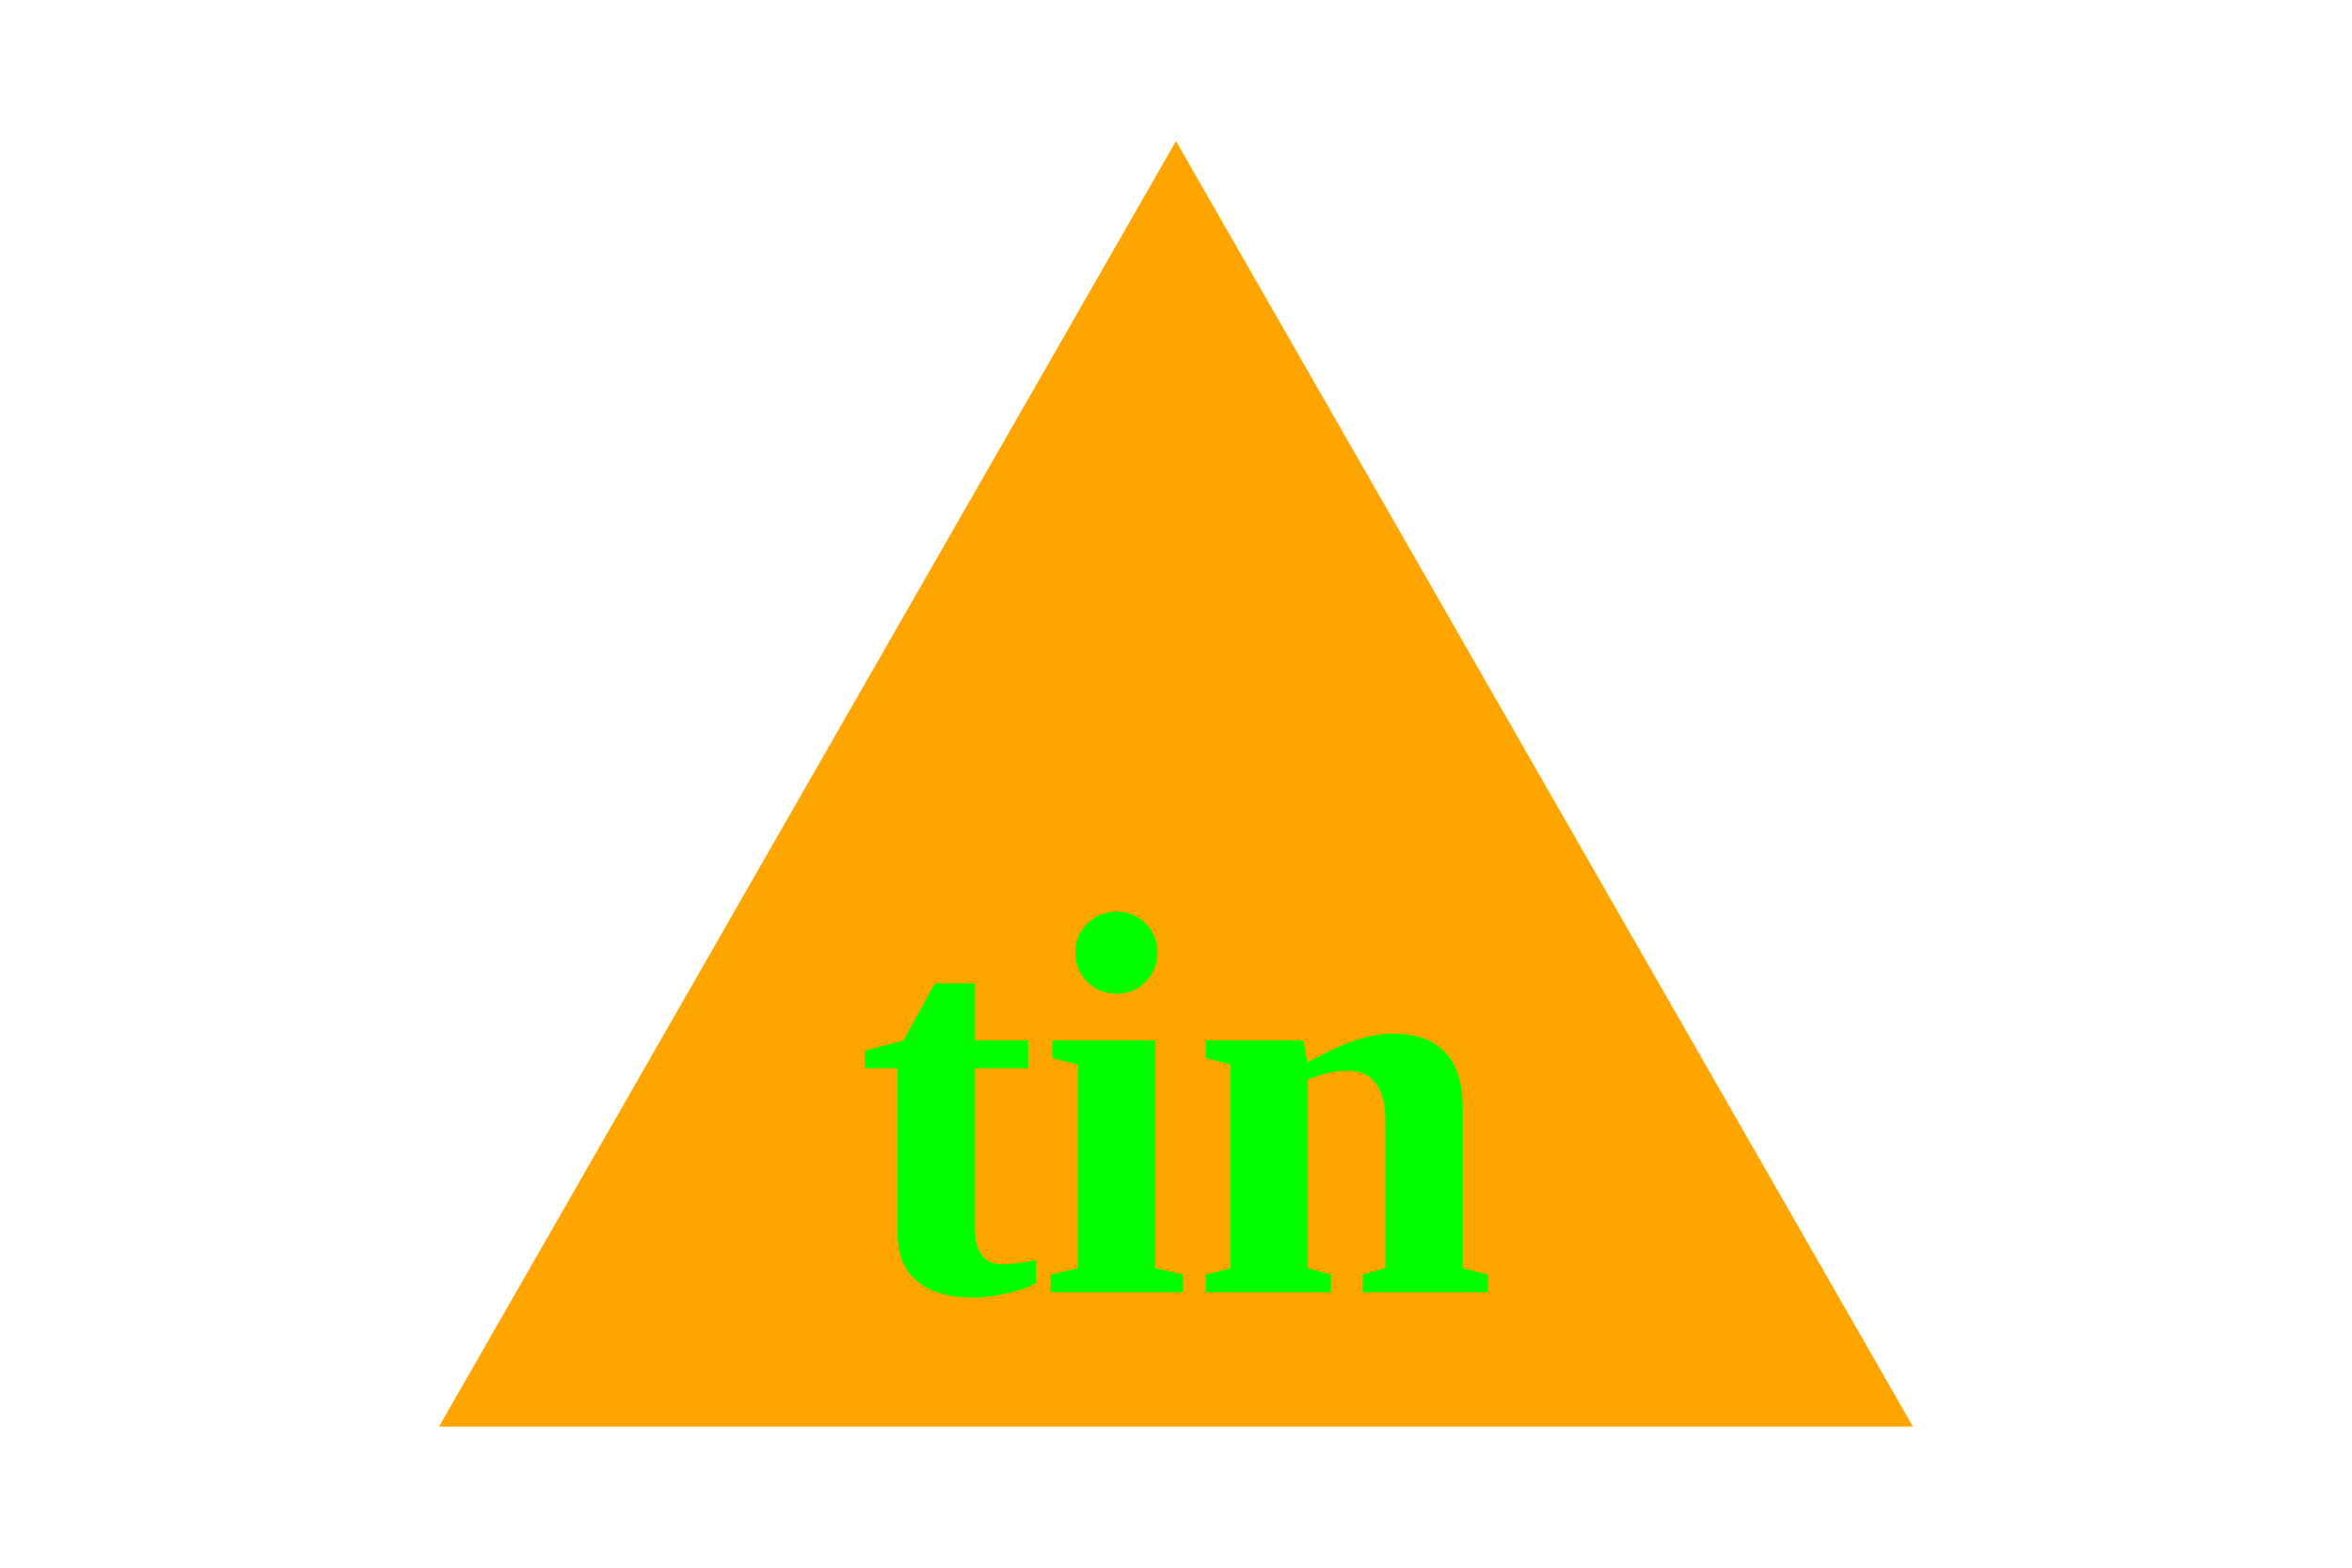
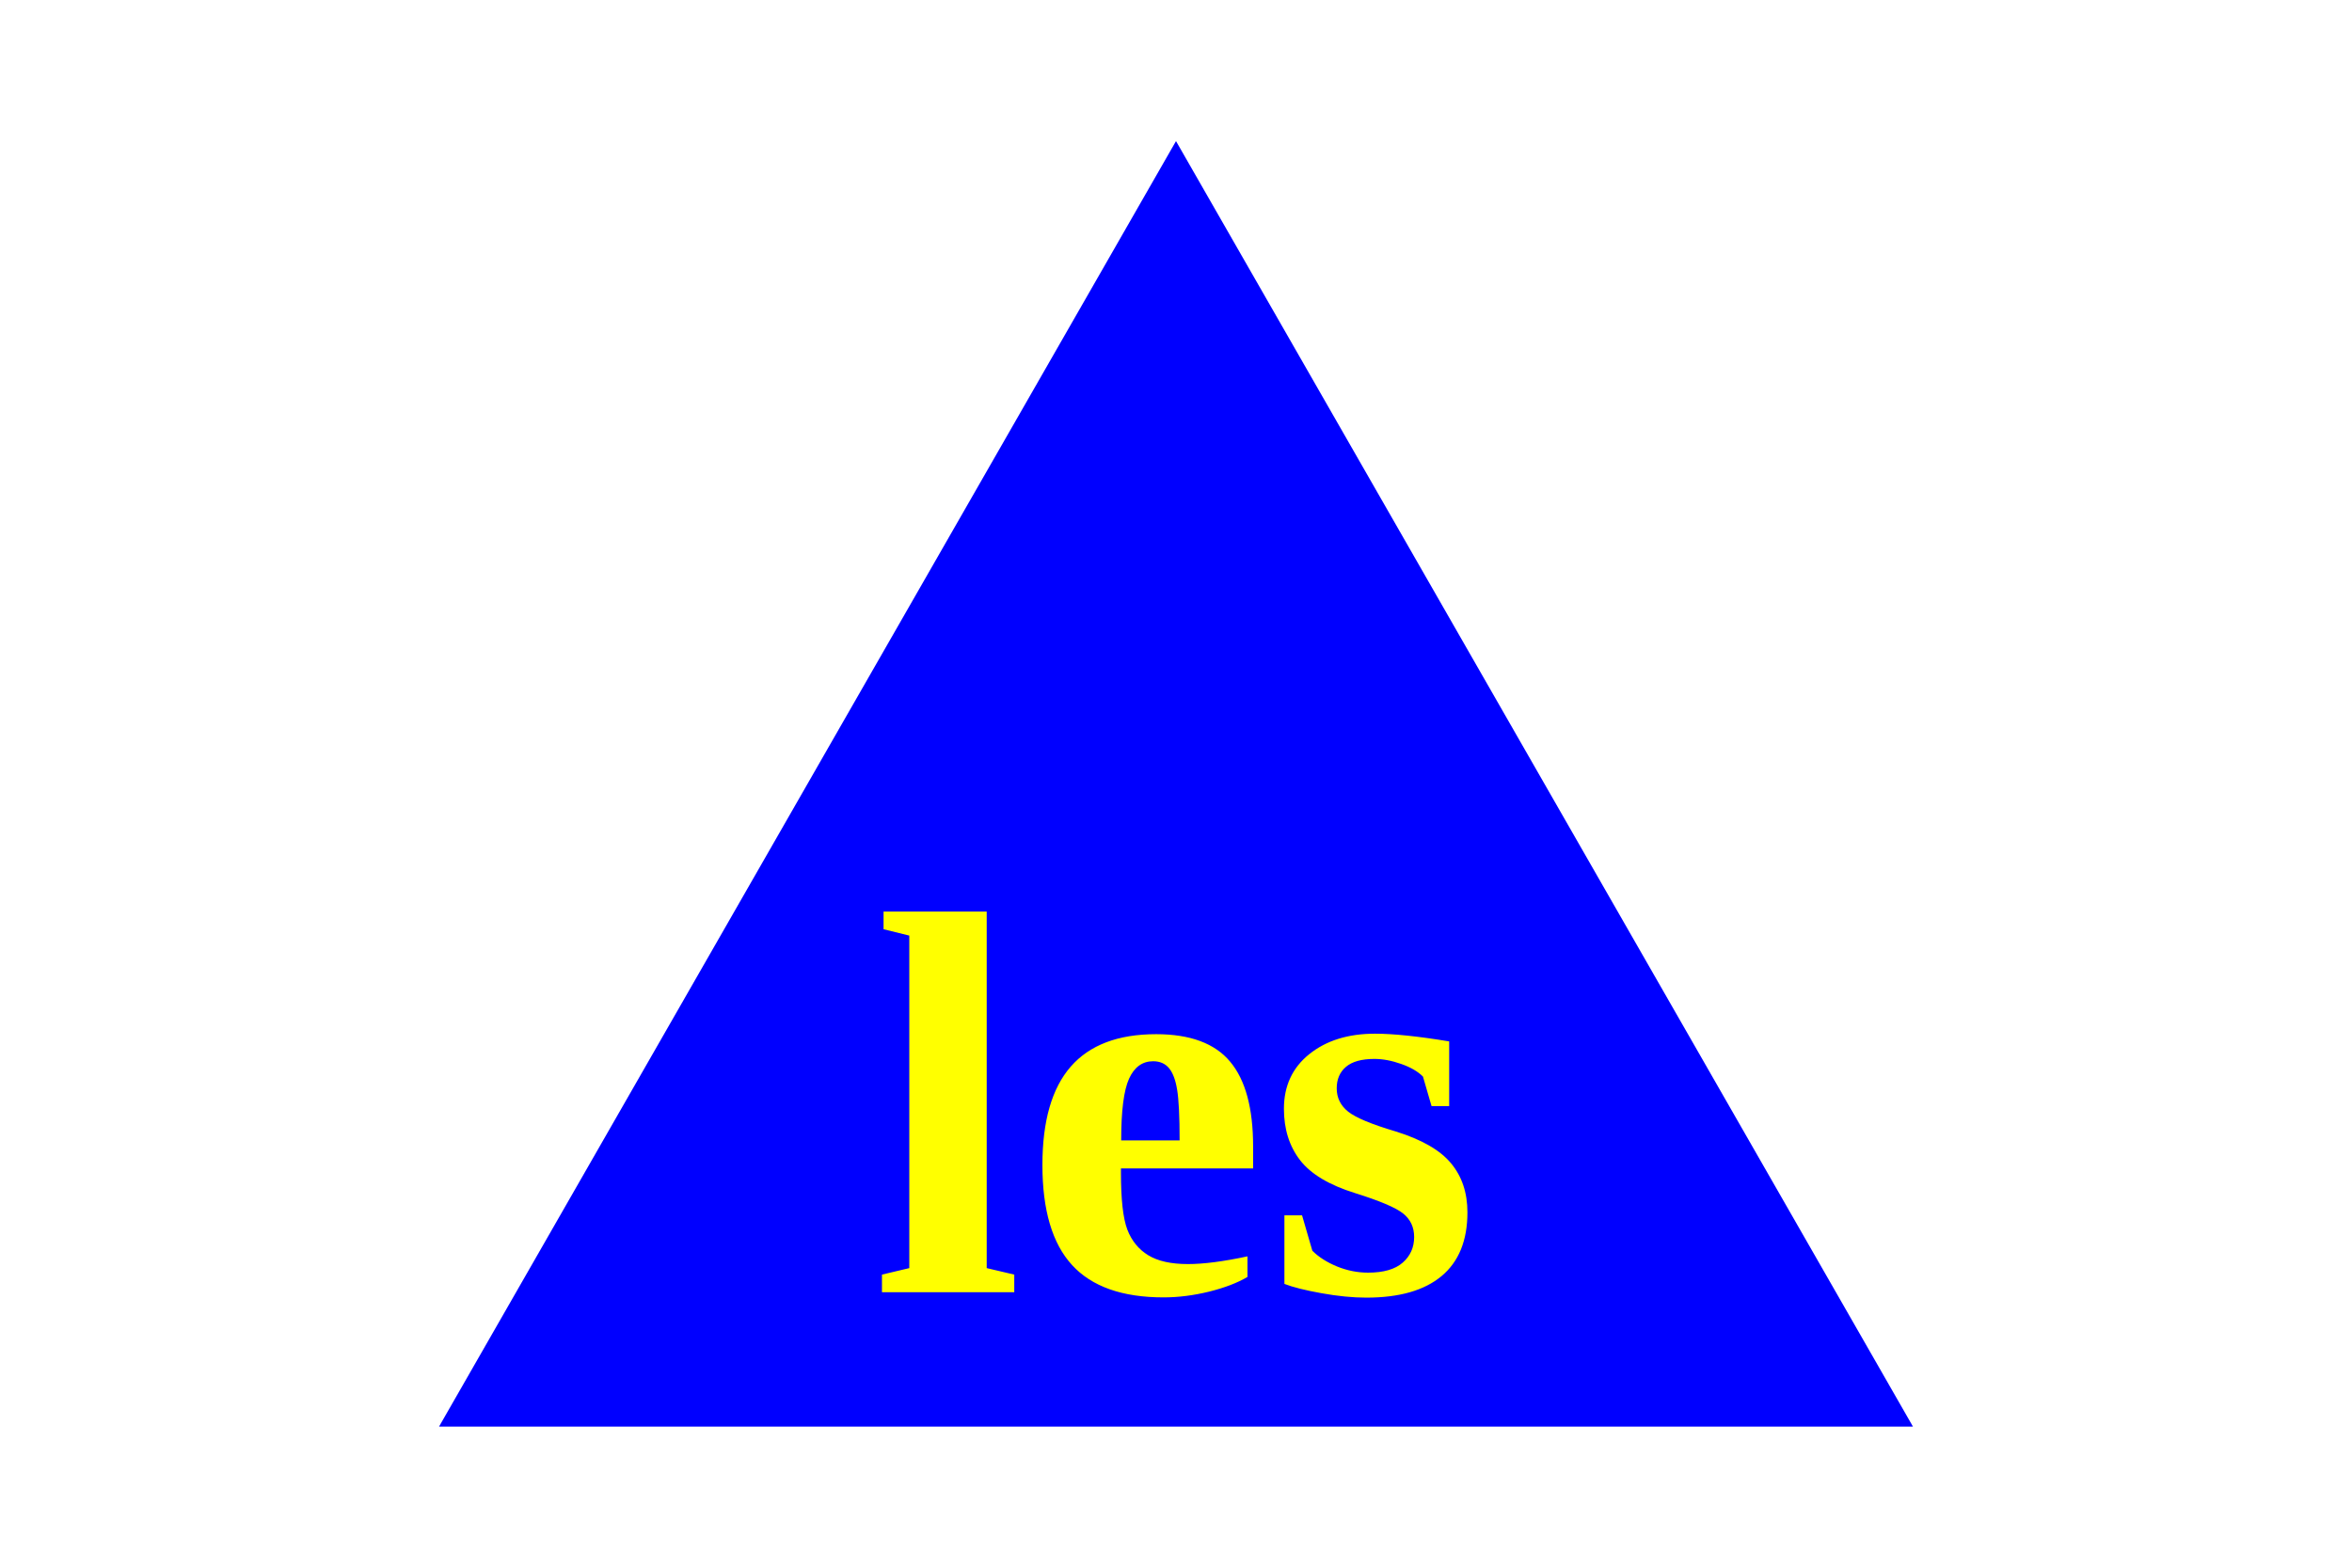
<svg xmlns="http://www.w3.org/2000/svg" width="300" height="200">
-   <polygon height="100%" width="100%" points="150, 18 244, 182 56, 182" fill="orange" />
-   <text x="150" y="145" text-anchor="middle" dominant-baseline="middle" font-size="70" font-weight="bold" fill="lime">tin</text>
+   <polygon height="100%" width="100%" points="150, 18 244, 182 56, 182" fill="blue" />
+   <text x="150" y="145" text-anchor="middle" dominant-baseline="middle" font-size="70" font-weight="bold" fill="yellow">les</text>
</svg>
